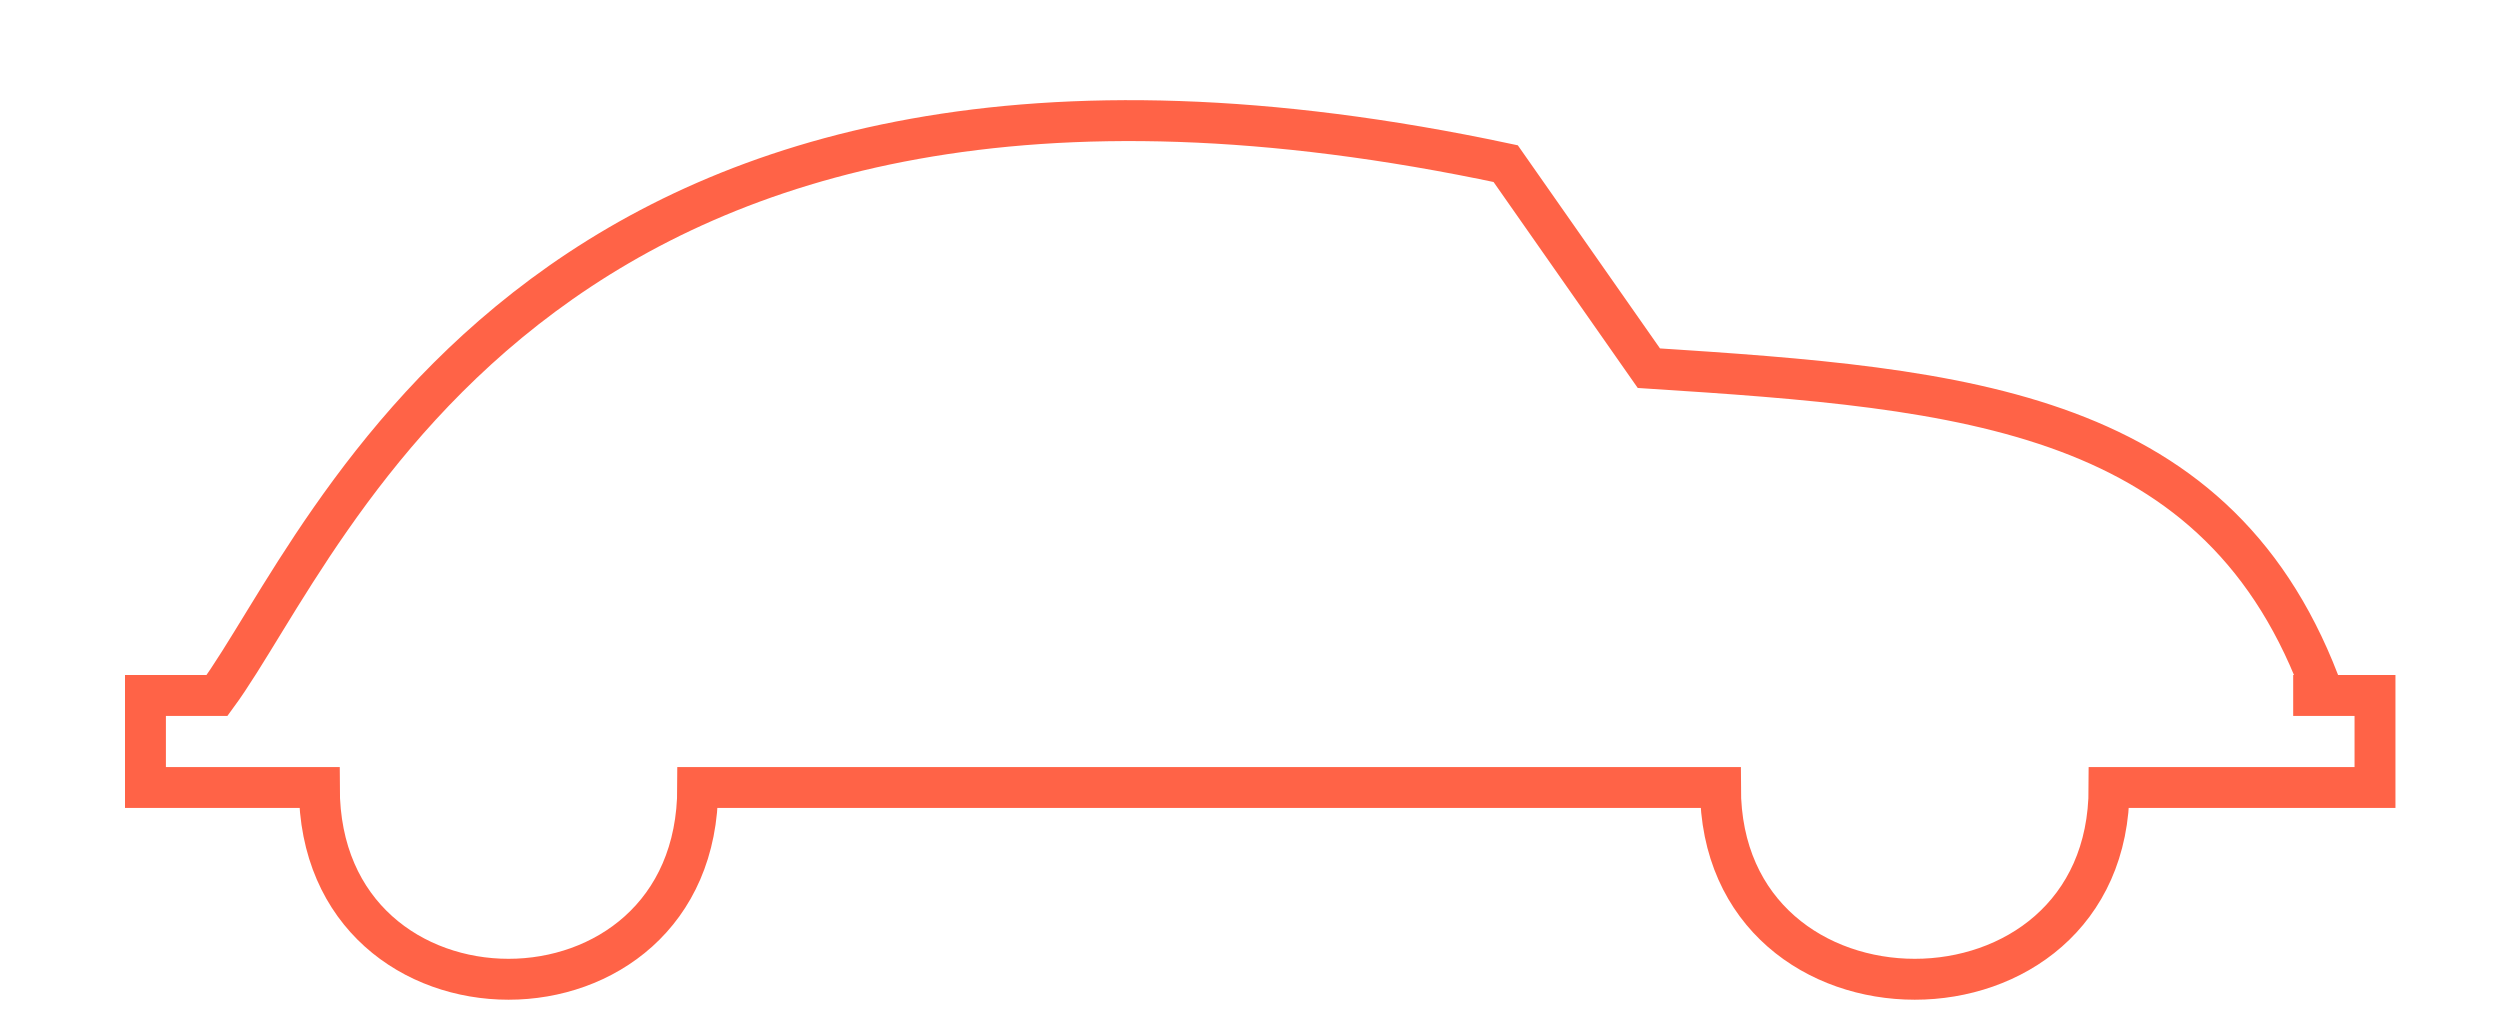
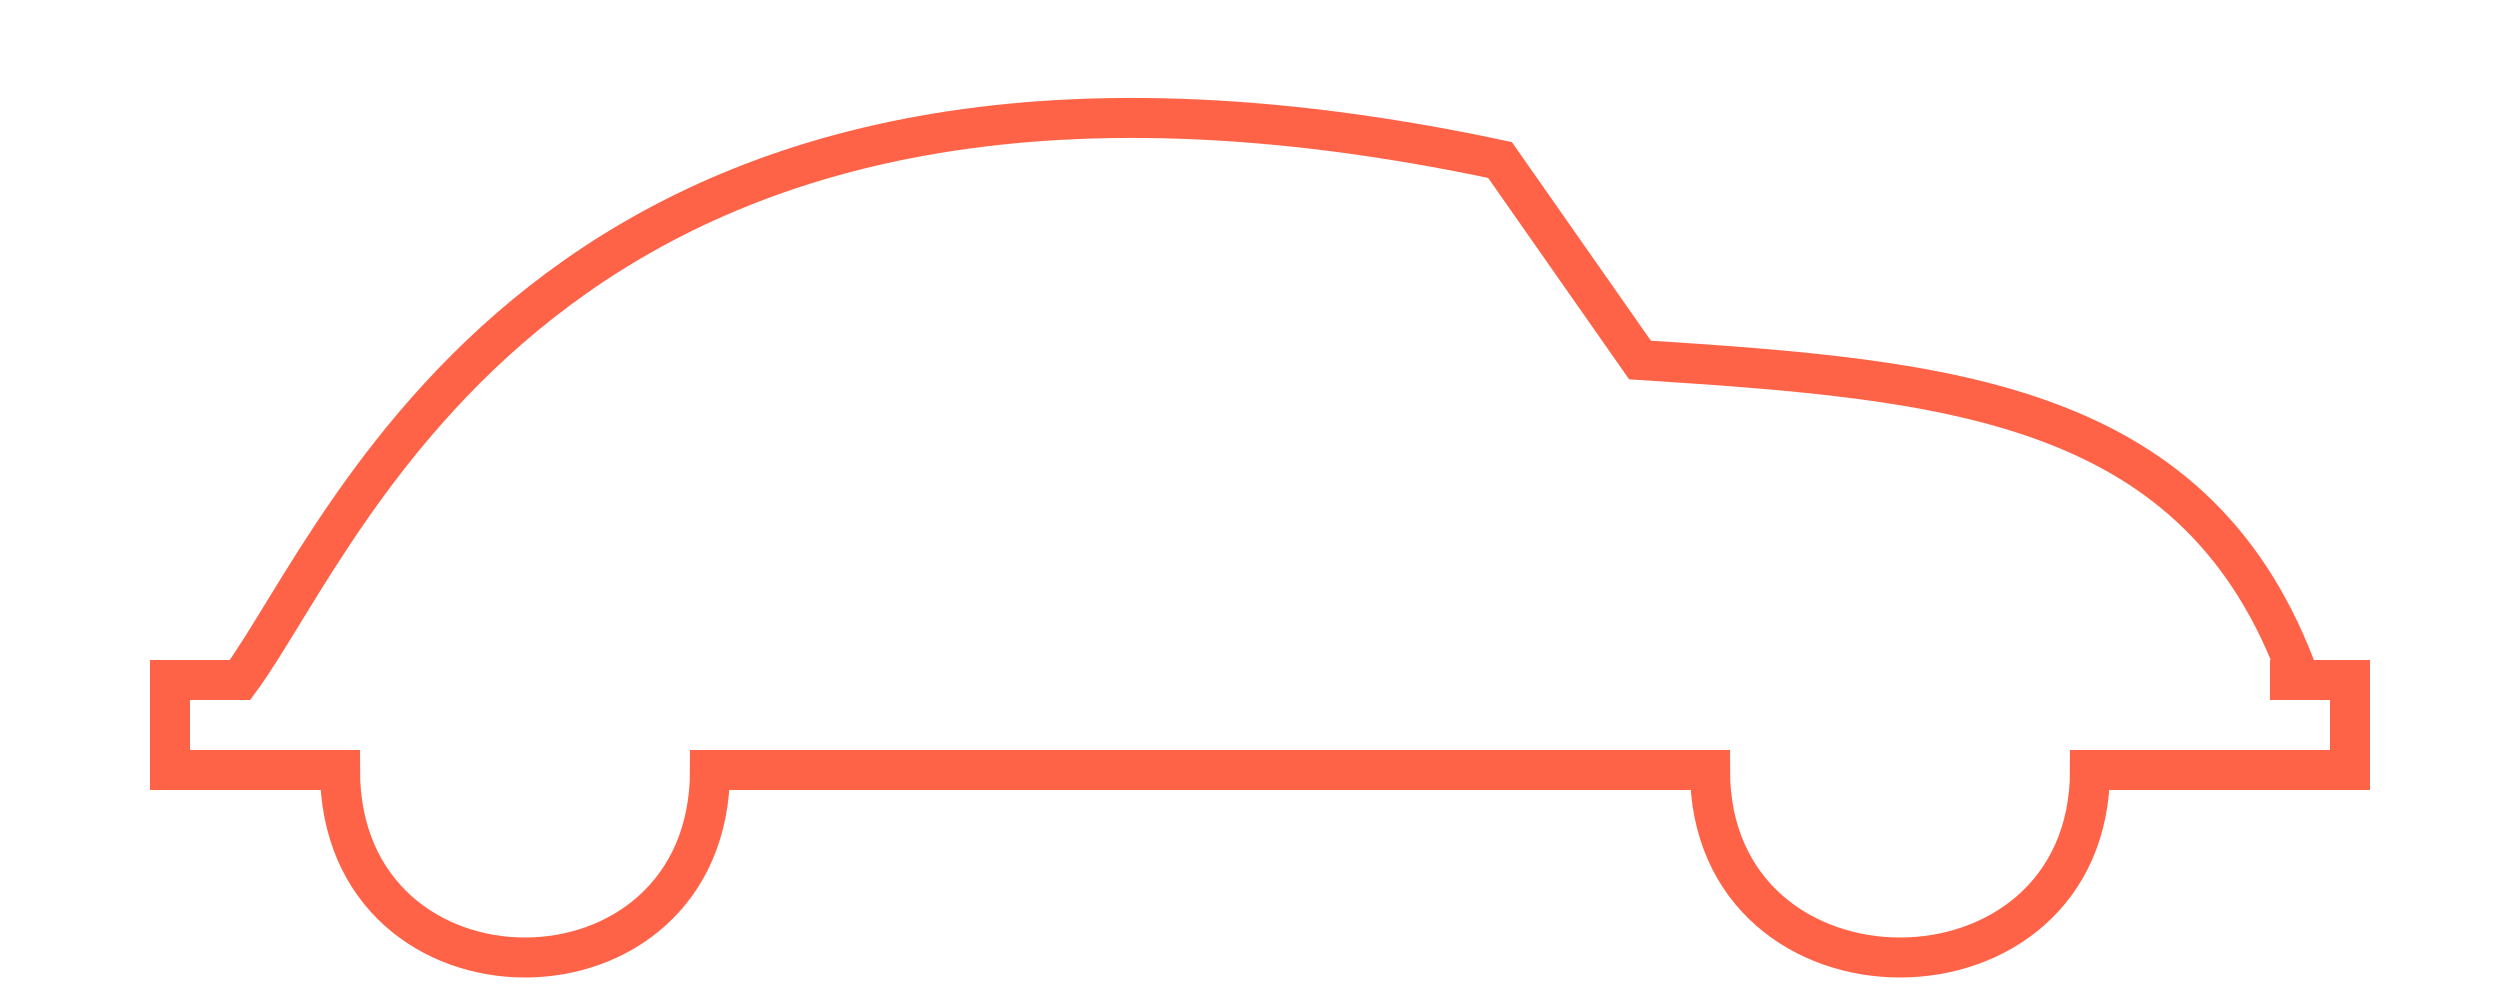
- <svg xmlns="http://www.w3.org/2000/svg" width="440px" height="180px" viewBox="0 0 100 100">
+ <svg xmlns="http://www.w3.org/2000/svg" width="100px" height="40px" viewBox="0 0 100 100">
  <g>
    <path d="M155 68                 C145 40,120,38 89 36                 L75 16                 C-19 -4,-40 53 -51 68                 L-58 68                 L-58 77                 L-41 77                 C-41 102,-4 102 -4 77                 L96 77                 C96 102,134 102 134 77                 L160 77                 L160 68                 L152 68" fill="transparent" stroke="tomato" stroke-width="4" />
  </g>
</svg>
